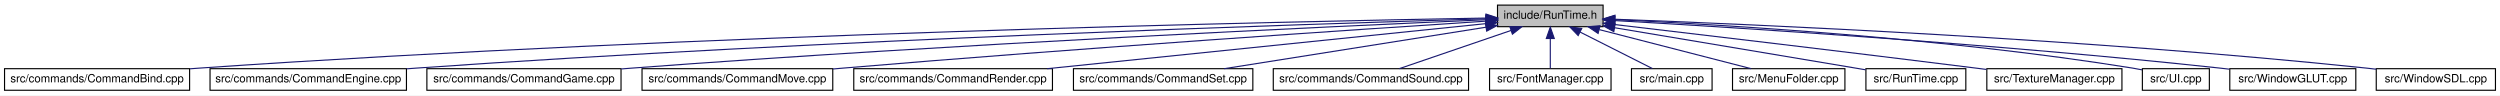
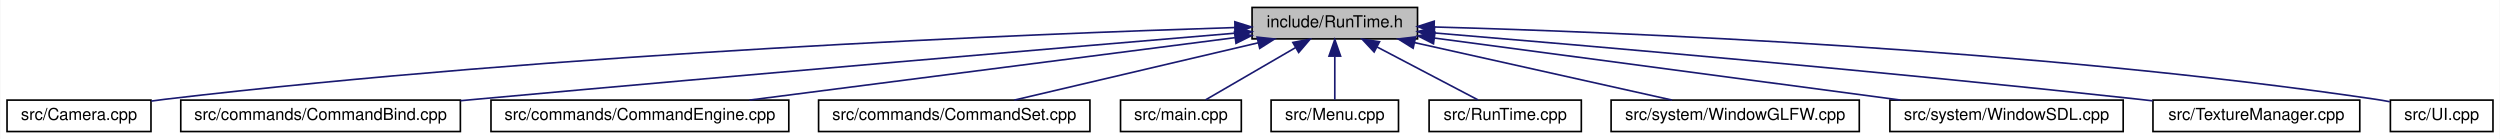
- <svg xmlns="http://www.w3.org/2000/svg" xmlns:xlink="http://www.w3.org/1999/xlink" width="2202pt" height="84pt" viewBox="0.00 0.00 2202.00 84.00">
+ <svg xmlns="http://www.w3.org/2000/svg" xmlns:xlink="http://www.w3.org/1999/xlink" width="1511pt" height="84pt" viewBox="0.00 0.00 1510.50 84.00">
  <g id="graph0" class="graph" transform="scale(1 1) rotate(0) translate(4 80)">
-     <polygon fill="white" stroke="none" points="-4,4 -4,-80 2198,-80 2198,4 -4,4" />
+     <polygon fill="white" stroke="none" points="-4,4 -4,-80 1506.5,-80 1506.5,4 -4,4" />
    <g id="node1" class="node">
-       <polygon fill="#bfbfbf" stroke="black" points="1315,-56.5 1315,-75.5 1408,-75.5 1408,-56.5 1315,-56.5" />
-       <text text-anchor="middle" x="1361.5" y="-63.5" font-family="Helvetica,sans-Serif" font-size="10.00">include/RunTime.h</text>
+       <polygon fill="#bfbfbf" stroke="black" points="752.5,-56.5 752.5,-75.5 852.5,-75.5 852.5,-56.5 752.5,-56.5" />
+       <text text-anchor="middle" x="802.5" y="-63.5" font-family="Helvetica,sans-Serif" font-size="10.00">include/RunTime.h</text>
    </g>
    <g id="node2" class="node">
      <g id="a_node2">
-         <a xlink:href="_command_bind_8cpp.html" target="_top" xlink:title="Bind command. ">
-           <polygon fill="white" stroke="black" points="0,-0.5 0,-19.5 163,-19.5 163,-0.5 0,-0.5" />
-           <text text-anchor="middle" x="81.5" y="-7.5" font-family="Helvetica,sans-Serif" font-size="10.00">src/commands/CommandBind.cpp</text>
+         <a xlink:href="_camera_8cpp.html" target="_top" xlink:title="Camera, View Frustum. ">
+           <polygon fill="white" stroke="black" points="0,-0.5 0,-19.5 87,-19.5 87,-0.5 0,-0.5" />
+           <text text-anchor="middle" x="43.5" y="-7.5" font-family="Helvetica,sans-Serif" font-size="10.00">src/Camera.cpp</text>
        </a>
      </g>
    </g>
    <g id="edge1" class="edge">
-       <path fill="none" stroke="midnightblue" d="M1304.91,-64.103C1133.84,-61.123 607.085,-49.986 171.5,-20 168.837,-19.817 166.13,-19.618 163.398,-19.407" />
-       <polygon fill="midnightblue" stroke="midnightblue" points="1304.89,-67.603 1314.95,-64.275 1305.01,-60.604 1304.89,-67.603" />
+       <path fill="none" stroke="midnightblue" d="M741.896,-63.344C619.41,-59.513 333.759,-48.118 95.5,-20 92.77,-19.678 89.966,-19.308 87.143,-18.905" />
+       <polygon fill="midnightblue" stroke="midnightblue" points="742.082,-66.852 752.185,-63.66 742.297,-59.855 742.082,-66.852" />
    </g>
    <g id="node3" class="node">
      <g id="a_node3">
-         <a xlink:href="_command_engine_8cpp.html" target="_top" xlink:title="Engine commands. ">
-           <polygon fill="white" stroke="black" points="181,-0.5 181,-19.5 354,-19.5 354,-0.5 181,-0.5" />
-           <text text-anchor="middle" x="267.5" y="-7.5" font-family="Helvetica,sans-Serif" font-size="10.00">src/commands/CommandEngine.cpp</text>
+         <a xlink:href="_command_bind_8cpp.html" target="_top" xlink:title="Bind Command. ">
+           <polygon fill="white" stroke="black" points="105,-0.5 105,-19.5 274,-19.5 274,-0.5 105,-0.5" />
+           <text text-anchor="middle" x="189.5" y="-7.5" font-family="Helvetica,sans-Serif" font-size="10.00">src/commands/CommandBind.cpp</text>
        </a>
      </g>
    </g>
    <g id="edge2" class="edge">
-       <path fill="none" stroke="midnightblue" d="M1304.83,-63.429C1152.38,-58.991 720.784,-45.025 362.5,-20 359.773,-19.809 357.003,-19.606 354.207,-19.392" />
-       <polygon fill="midnightblue" stroke="midnightblue" points="1304.8,-66.93 1314.89,-63.72 1305,-59.932 1304.8,-66.93" />
+       <path fill="none" stroke="midnightblue" d="M742.209,-59.949C645.443,-51.803 449.482,-35.141 283.5,-20 280.398,-19.717 277.239,-19.427 274.048,-19.131" />
+       <polygon fill="midnightblue" stroke="midnightblue" points="742.127,-63.454 752.385,-60.805 742.714,-56.479 742.127,-63.454" />
    </g>
    <g id="node4" class="node">
      <g id="a_node4">
-         <a xlink:href="_command_game_8cpp.html" target="_top" xlink:title="Game meta-commands. ">
-           <polygon fill="white" stroke="black" points="372,-0.5 372,-19.5 543,-19.5 543,-0.5 372,-0.5" />
-           <text text-anchor="middle" x="457.5" y="-7.5" font-family="Helvetica,sans-Serif" font-size="10.00">src/commands/CommandGame.cpp</text>
+         <a xlink:href="_command_engine_8cpp.html" target="_top" xlink:title="Engine Commands. ">
+           <polygon fill="white" stroke="black" points="292.5,-0.5 292.5,-19.5 472.5,-19.5 472.5,-0.5 292.5,-0.5" />
+           <text text-anchor="middle" x="382.5" y="-7.5" font-family="Helvetica,sans-Serif" font-size="10.00">src/commands/CommandEngine.cpp</text>
        </a>
      </g>
    </g>
    <g id="edge3" class="edge">
-       <path fill="none" stroke="midnightblue" d="M1304.67,-62.6C1172.56,-56.854 834.526,-41.195 552.5,-20 549.444,-19.77 546.333,-19.527 543.192,-19.273" />
-       <polygon fill="midnightblue" stroke="midnightblue" points="1304.8,-66.109 1314.95,-63.045 1305.11,-59.115 1304.8,-66.109" />
+       <path fill="none" stroke="midnightblue" d="M742.122,-57.237C664.253,-47.225 529.277,-29.871 448.685,-19.509" />
+       <polygon fill="midnightblue" stroke="midnightblue" points="741.891,-60.736 752.255,-58.54 742.783,-53.793 741.891,-60.736" />
    </g>
    <g id="node5" class="node">
      <g id="a_node5">
-         <a xlink:href="_command_move_8cpp.html" target="_top" xlink:title="Move command. ">
-           <polygon fill="white" stroke="black" points="561.5,-0.5 561.5,-19.5 729.5,-19.5 729.5,-0.5 561.5,-0.5" />
-           <text text-anchor="middle" x="645.5" y="-7.5" font-family="Helvetica,sans-Serif" font-size="10.00">src/commands/CommandMove.cpp</text>
+         <a xlink:href="_command_set_8cpp.html" target="_top" xlink:title="Get/Set Commands. ">
+           <polygon fill="white" stroke="black" points="490.5,-0.5 490.5,-19.5 654.5,-19.5 654.5,-0.5 490.5,-0.5" />
+           <text text-anchor="middle" x="572.5" y="-7.5" font-family="Helvetica,sans-Serif" font-size="10.00">src/commands/CommandSet.cpp</text>
        </a>
      </g>
    </g>
    <g id="edge4" class="edge">
-       <path fill="none" stroke="midnightblue" d="M1304.81,-61.369C1195.3,-54.253 947.074,-37.623 738.5,-20 735.591,-19.754 732.63,-19.498 729.641,-19.235" />
-       <polygon fill="midnightblue" stroke="midnightblue" points="1304.76,-64.874 1314.97,-62.028 1305.22,-57.888 1304.76,-64.874" />
+       <path fill="none" stroke="midnightblue" d="M756.299,-54.153C712.842,-43.95 648.659,-28.881 608.774,-19.516" />
+       <polygon fill="midnightblue" stroke="midnightblue" points="755.521,-57.565 766.056,-56.444 757.121,-50.75 755.521,-57.565" />
    </g>
    <g id="node6" class="node">
      <g id="a_node6">
-         <a xlink:href="_command_render_8cpp.html" target="_top" xlink:title="Renderer commands. ">
-           <polygon fill="white" stroke="black" points="748,-0.5 748,-19.5 923,-19.5 923,-0.5 748,-0.5" />
-           <text text-anchor="middle" x="835.5" y="-7.5" font-family="Helvetica,sans-Serif" font-size="10.00">src/commands/CommandRender.cpp</text>
+         <a xlink:href="main_8cpp.html" target="_top" xlink:title="Main Entry Point. ">
+           <polygon fill="white" stroke="black" points="673,-0.5 673,-19.5 746,-19.5 746,-0.5 673,-0.5" />
+           <text text-anchor="middle" x="709.5" y="-7.5" font-family="Helvetica,sans-Serif" font-size="10.00">src/main.cpp</text>
        </a>
      </g>
    </g>
    <g id="edge5" class="edge">
-       <path fill="none" stroke="midnightblue" d="M1304.75,-59.174C1211.67,-49.618 1026.16,-30.573 918.363,-19.507" />
-       <polygon fill="midnightblue" stroke="midnightblue" points="1304.52,-62.668 1314.82,-60.208 1305.23,-55.705 1304.52,-62.668" />
+       <path fill="none" stroke="midnightblue" d="M778.694,-51.177C761.581,-41.241 739.035,-28.149 724.405,-19.654" />
+       <polygon fill="midnightblue" stroke="midnightblue" points="777.153,-54.329 787.558,-56.324 780.668,-48.276 777.153,-54.329" />
    </g>
    <g id="node7" class="node">
      <g id="a_node7">
-         <a xlink:href="_command_set_8cpp.html" target="_top" xlink:title="Set command. ">
-           <polygon fill="white" stroke="black" points="941.5,-0.5 941.5,-19.5 1099.5,-19.5 1099.5,-0.5 941.5,-0.5" />
-           <text text-anchor="middle" x="1020.5" y="-7.5" font-family="Helvetica,sans-Serif" font-size="10.00">src/commands/CommandSet.cpp</text>
+         <a xlink:href="_menu_8cpp.html" target="_top" xlink:title="Main Menu. ">
+           <polygon fill="white" stroke="black" points="764,-0.5 764,-19.5 841,-19.5 841,-0.5 764,-0.5" />
+           <text text-anchor="middle" x="802.5" y="-7.5" font-family="Helvetica,sans-Serif" font-size="10.00">src/Menu.cpp</text>
        </a>
      </g>
    </g>
    <g id="edge6" class="edge">
-       <path fill="none" stroke="midnightblue" d="M1304.86,-56.031C1240.75,-45.879 1137.08,-29.462 1074.21,-19.505" />
-       <polygon fill="midnightblue" stroke="midnightblue" points="1304.38,-59.498 1314.8,-57.605 1305.47,-52.584 1304.38,-59.498" />
+       <path fill="none" stroke="midnightblue" d="M802.5,-45.804C802.5,-36.91 802.5,-26.78 802.5,-19.751" />
+       <polygon fill="midnightblue" stroke="midnightblue" points="799,-46.083 802.5,-56.083 806,-46.083 799,-46.083" />
    </g>
    <g id="node8" class="node">
      <g id="a_node8">
-         <a xlink:href="_command_sound_8cpp.html" target="_top" xlink:title="Sound command. ">
-           <polygon fill="white" stroke="black" points="1117.5,-0.5 1117.5,-19.5 1289.5,-19.5 1289.5,-0.5 1117.5,-0.5" />
-           <text text-anchor="middle" x="1203.5" y="-7.5" font-family="Helvetica,sans-Serif" font-size="10.00">src/commands/CommandSound.cpp</text>
+         <a xlink:href="_run_time_8cpp.html" target="_top" xlink:title="Runtime Configuration Storage. ">
+           <polygon fill="white" stroke="black" points="859.5,-0.5 859.5,-19.5 951.5,-19.5 951.5,-0.5 859.5,-0.5" />
+           <text text-anchor="middle" x="905.5" y="-7.5" font-family="Helvetica,sans-Serif" font-size="10.00">src/RunTime.cpp</text>
        </a>
      </g>
    </g>
    <g id="edge7" class="edge">
-       <path fill="none" stroke="midnightblue" d="M1326.89,-53.172C1297.14,-43.004 1254.95,-28.585 1228.42,-19.516" />
-       <polygon fill="midnightblue" stroke="midnightblue" points="1325.87,-56.521 1336.46,-56.444 1328.13,-49.898 1325.87,-56.521" />
+       <path fill="none" stroke="midnightblue" d="M828.079,-51.59C847.123,-41.605 872.564,-28.267 888.992,-19.654" />
+       <polygon fill="midnightblue" stroke="midnightblue" points="826.28,-48.581 819.049,-56.324 829.531,-54.781 826.28,-48.581" />
    </g>
    <g id="node9" class="node">
      <g id="a_node9">
-         <a xlink:href="_font_manager_8cpp.html" target="_top" xlink:title="Font Manager. ">
-           <polygon fill="white" stroke="black" points="1308,-0.5 1308,-19.5 1415,-19.5 1415,-0.5 1308,-0.5" />
-           <text text-anchor="middle" x="1361.5" y="-7.5" font-family="Helvetica,sans-Serif" font-size="10.00">src/FontManager.cpp</text>
+         <a xlink:href="_window_g_l_f_w_8cpp.html" target="_top" xlink:title="GLFW Windowing Implementation. ">
+           <polygon fill="white" stroke="black" points="969.5,-0.5 969.5,-19.5 1119.5,-19.5 1119.5,-0.5 969.5,-0.5" />
+           <text text-anchor="middle" x="1044.5" y="-7.5" font-family="Helvetica,sans-Serif" font-size="10.00">src/system/WindowGLFW.cpp</text>
        </a>
      </g>
    </g>
    <g id="edge8" class="edge">
-       <path fill="none" stroke="midnightblue" d="M1361.5,-45.804C1361.5,-36.91 1361.5,-26.78 1361.5,-19.751" />
-       <polygon fill="midnightblue" stroke="midnightblue" points="1358,-46.083 1361.5,-56.083 1365,-46.083 1358,-46.083" />
+       <path fill="none" stroke="midnightblue" d="M850.823,-54.217C896.551,-44.013 964.279,-28.901 1006.33,-19.516" />
+       <polygon fill="midnightblue" stroke="midnightblue" points="849.843,-50.85 840.846,-56.444 851.368,-57.682 849.843,-50.85" />
    </g>
    <g id="node10" class="node">
      <g id="a_node10">
-         <a xlink:href="main_8cpp.html" target="_top" xlink:title="Where main() is. ">
-           <polygon fill="white" stroke="black" points="1433,-0.5 1433,-19.5 1504,-19.5 1504,-0.5 1433,-0.5" />
-           <text text-anchor="middle" x="1468.5" y="-7.5" font-family="Helvetica,sans-Serif" font-size="10.00">src/main.cpp</text>
+         <a xlink:href="_window_s_d_l_8cpp.html" target="_top" xlink:title="SDL2 Windowing Implementation. ">
+           <polygon fill="white" stroke="black" points="1138,-0.5 1138,-19.5 1279,-19.5 1279,-0.5 1138,-0.5" />
+           <text text-anchor="middle" x="1208.5" y="-7.5" font-family="Helvetica,sans-Serif" font-size="10.00">src/system/WindowSDL.cpp</text>
        </a>
      </g>
    </g>
    <g id="edge9" class="edge">
-       <path fill="none" stroke="midnightblue" d="M1387.8,-51.726C1407.61,-41.727 1434.21,-28.306 1451.35,-19.654" />
-       <polygon fill="midnightblue" stroke="midnightblue" points="1386.04,-48.694 1378.69,-56.324 1389.2,-54.943 1386.04,-48.694" />
+       <path fill="none" stroke="midnightblue" d="M862.987,-56.955C938.528,-46.908 1067.2,-29.793 1144.4,-19.526" />
+       <polygon fill="midnightblue" stroke="midnightblue" points="862.142,-53.536 852.691,-58.324 863.065,-60.475 862.142,-53.536" />
    </g>
    <g id="node11" class="node">
      <g id="a_node11">
-         <a xlink:href="_menu_folder_8cpp.html" target="_top" xlink:title="File-Explorer like menu. ">
-           <polygon fill="white" stroke="black" points="1522,-0.5 1522,-19.5 1621,-19.5 1621,-0.5 1522,-0.5" />
-           <text text-anchor="middle" x="1571.5" y="-7.5" font-family="Helvetica,sans-Serif" font-size="10.00">src/MenuFolder.cpp</text>
+         <a xlink:href="_texture_manager_8cpp.html" target="_top" xlink:title="Texture Registry. ">
+           <polygon fill="white" stroke="black" points="1297,-0.5 1297,-19.5 1422,-19.5 1422,-0.5 1297,-0.5" />
+           <text text-anchor="middle" x="1359.5" y="-7.5" font-family="Helvetica,sans-Serif" font-size="10.00">src/TextureManager.cpp</text>
        </a>
      </g>
    </g>
    <g id="edge10" class="edge">
-       <path fill="none" stroke="midnightblue" d="M1404.69,-53.894C1444.35,-43.697 1502.27,-28.802 1538.38,-19.516" />
-       <polygon fill="midnightblue" stroke="midnightblue" points="1403.59,-50.563 1394.78,-56.444 1405.33,-57.343 1403.59,-50.563" />
+       <path fill="none" stroke="midnightblue" d="M862.807,-60.075C954.739,-52.418 1135.41,-36.785 1288.5,-20 1291.22,-19.702 1293.99,-19.389 1296.79,-19.065" />
+       <polygon fill="midnightblue" stroke="midnightblue" points="862.256,-56.608 852.58,-60.924 862.835,-63.584 862.256,-56.608" />
    </g>
    <g id="node12" class="node">
      <g id="a_node12">
-         <a xlink:href="_run_time_8cpp.html" target="_top" xlink:title="run time configuration storage ">
-           <polygon fill="white" stroke="black" points="1639.5,-0.5 1639.5,-19.5 1727.5,-19.5 1727.5,-0.5 1639.5,-0.5" />
-           <text text-anchor="middle" x="1683.5" y="-7.5" font-family="Helvetica,sans-Serif" font-size="10.00">src/RunTime.cpp</text>
+         <a xlink:href="_u_i_8cpp.html" target="_top" xlink:title="UI/Event Manager. ">
+           <polygon fill="white" stroke="black" points="1440.5,-0.5 1440.5,-19.5 1502.5,-19.5 1502.5,-0.5 1440.5,-0.5" />
+           <text text-anchor="middle" x="1471.5" y="-7.5" font-family="Helvetica,sans-Serif" font-size="10.00">src/UI.cpp</text>
        </a>
      </g>
    </g>
    <g id="edge11" class="edge">
-       <path fill="none" stroke="midnightblue" d="M1418.3,-55.54C1472.75,-46.461 1557.25,-32.347 1630.5,-20 1633.35,-19.519 1636.29,-19.023 1639.25,-18.522" />
-       <polygon fill="midnightblue" stroke="midnightblue" points="1417.45,-52.134 1408.16,-57.23 1418.6,-59.038 1417.45,-52.134" />
-     </g>
-     <g id="node13" class="node">
-       <g id="a_node13">
-         <a xlink:href="_texture_manager_8cpp.html" target="_top" xlink:title="Texture registry. ">
-           <polygon fill="white" stroke="black" points="1746,-0.5 1746,-19.5 1865,-19.5 1865,-0.5 1746,-0.5" />
-           <text text-anchor="middle" x="1805.5" y="-7.5" font-family="Helvetica,sans-Serif" font-size="10.00">src/TextureManager.cpp</text>
-         </a>
-       </g>
-     </g>
-     <g id="edge12" class="edge">
-       <path fill="none" stroke="midnightblue" d="M1418.26,-58.373C1491.73,-49.752 1623.72,-34.122 1736.5,-20 1739.5,-19.625 1742.57,-19.237 1745.67,-18.843" />
-       <polygon fill="midnightblue" stroke="midnightblue" points="1417.81,-54.901 1408.29,-59.542 1418.63,-61.853 1417.81,-54.901" />
-     </g>
-     <g id="node14" class="node">
-       <g id="a_node14">
-         <a xlink:href="_u_i_8cpp.html" target="_top" xlink:title="UI interface manager. ">
-           <polygon fill="white" stroke="black" points="1883,-0.5 1883,-19.5 1942,-19.5 1942,-0.5 1883,-0.5" />
-           <text text-anchor="middle" x="1912.5" y="-7.5" font-family="Helvetica,sans-Serif" font-size="10.00">src/UI.cpp</text>
-         </a>
-       </g>
-     </g>
-     <g id="edge13" class="edge">
-       <path fill="none" stroke="midnightblue" d="M1418.36,-62.709C1513.35,-58.28 1710.1,-46.536 1874.5,-20 1877.18,-19.568 1879.95,-19.051 1882.71,-18.487" />
-       <polygon fill="midnightblue" stroke="midnightblue" points="1417.94,-59.224 1408.11,-63.177 1418.26,-66.217 1417.94,-59.224" />
-     </g>
-     <g id="node15" class="node">
-       <g id="a_node15">
-         <a xlink:href="_window_g_l_u_t_8cpp.html" target="_top" xlink:title="GLUT windowing implementation. ">
-           <polygon fill="white" stroke="black" points="1960,-0.5 1960,-19.5 2071,-19.5 2071,-0.5 1960,-0.5" />
-           <text text-anchor="middle" x="2015.5" y="-7.5" font-family="Helvetica,sans-Serif" font-size="10.00">src/WindowGLUT.cpp</text>
-         </a>
-       </g>
-     </g>
-     <g id="edge14" class="edge">
-       <path fill="none" stroke="midnightblue" d="M1418.34,-61.87C1523.69,-55.802 1756.29,-41.148 1951.5,-20 1954.18,-19.71 1956.91,-19.395 1959.68,-19.063" />
-       <polygon fill="midnightblue" stroke="midnightblue" points="1418.03,-58.382 1408.25,-62.448 1418.43,-65.371 1418.03,-58.382" />
-     </g>
-     <g id="node16" class="node">
-       <g id="a_node16">
-         <a xlink:href="_window_s_d_l_8cpp.html" target="_top" xlink:title="SDL windowing implementation. ">
-           <polygon fill="white" stroke="black" points="2089,-0.5 2089,-19.5 2194,-19.5 2194,-0.5 2089,-0.5" />
-           <text text-anchor="middle" x="2141.5" y="-7.5" font-family="Helvetica,sans-Serif" font-size="10.00">src/WindowSDL.cpp</text>
-         </a>
-       </g>
-     </g>
-     <g id="edge15" class="edge">
-       <path fill="none" stroke="midnightblue" d="M1418.5,-63.06C1540.3,-58.558 1834.84,-45.764 2080.5,-20 2083.27,-19.71 2086.1,-19.386 2088.96,-19.037" />
-       <polygon fill="midnightblue" stroke="midnightblue" points="1418.16,-59.57 1408.3,-63.433 1418.42,-66.566 1418.16,-59.57" />
+       <path fill="none" stroke="midnightblue" d="M862.63,-63.694C974.956,-60.591 1224.06,-50.581 1431.5,-20 1434.32,-19.585 1437.23,-19.079 1440.14,-18.523" />
+       <polygon fill="midnightblue" stroke="midnightblue" points="862.418,-60.198 852.515,-63.965 862.605,-67.196 862.418,-60.198" />
    </g>
  </g>
</svg>
